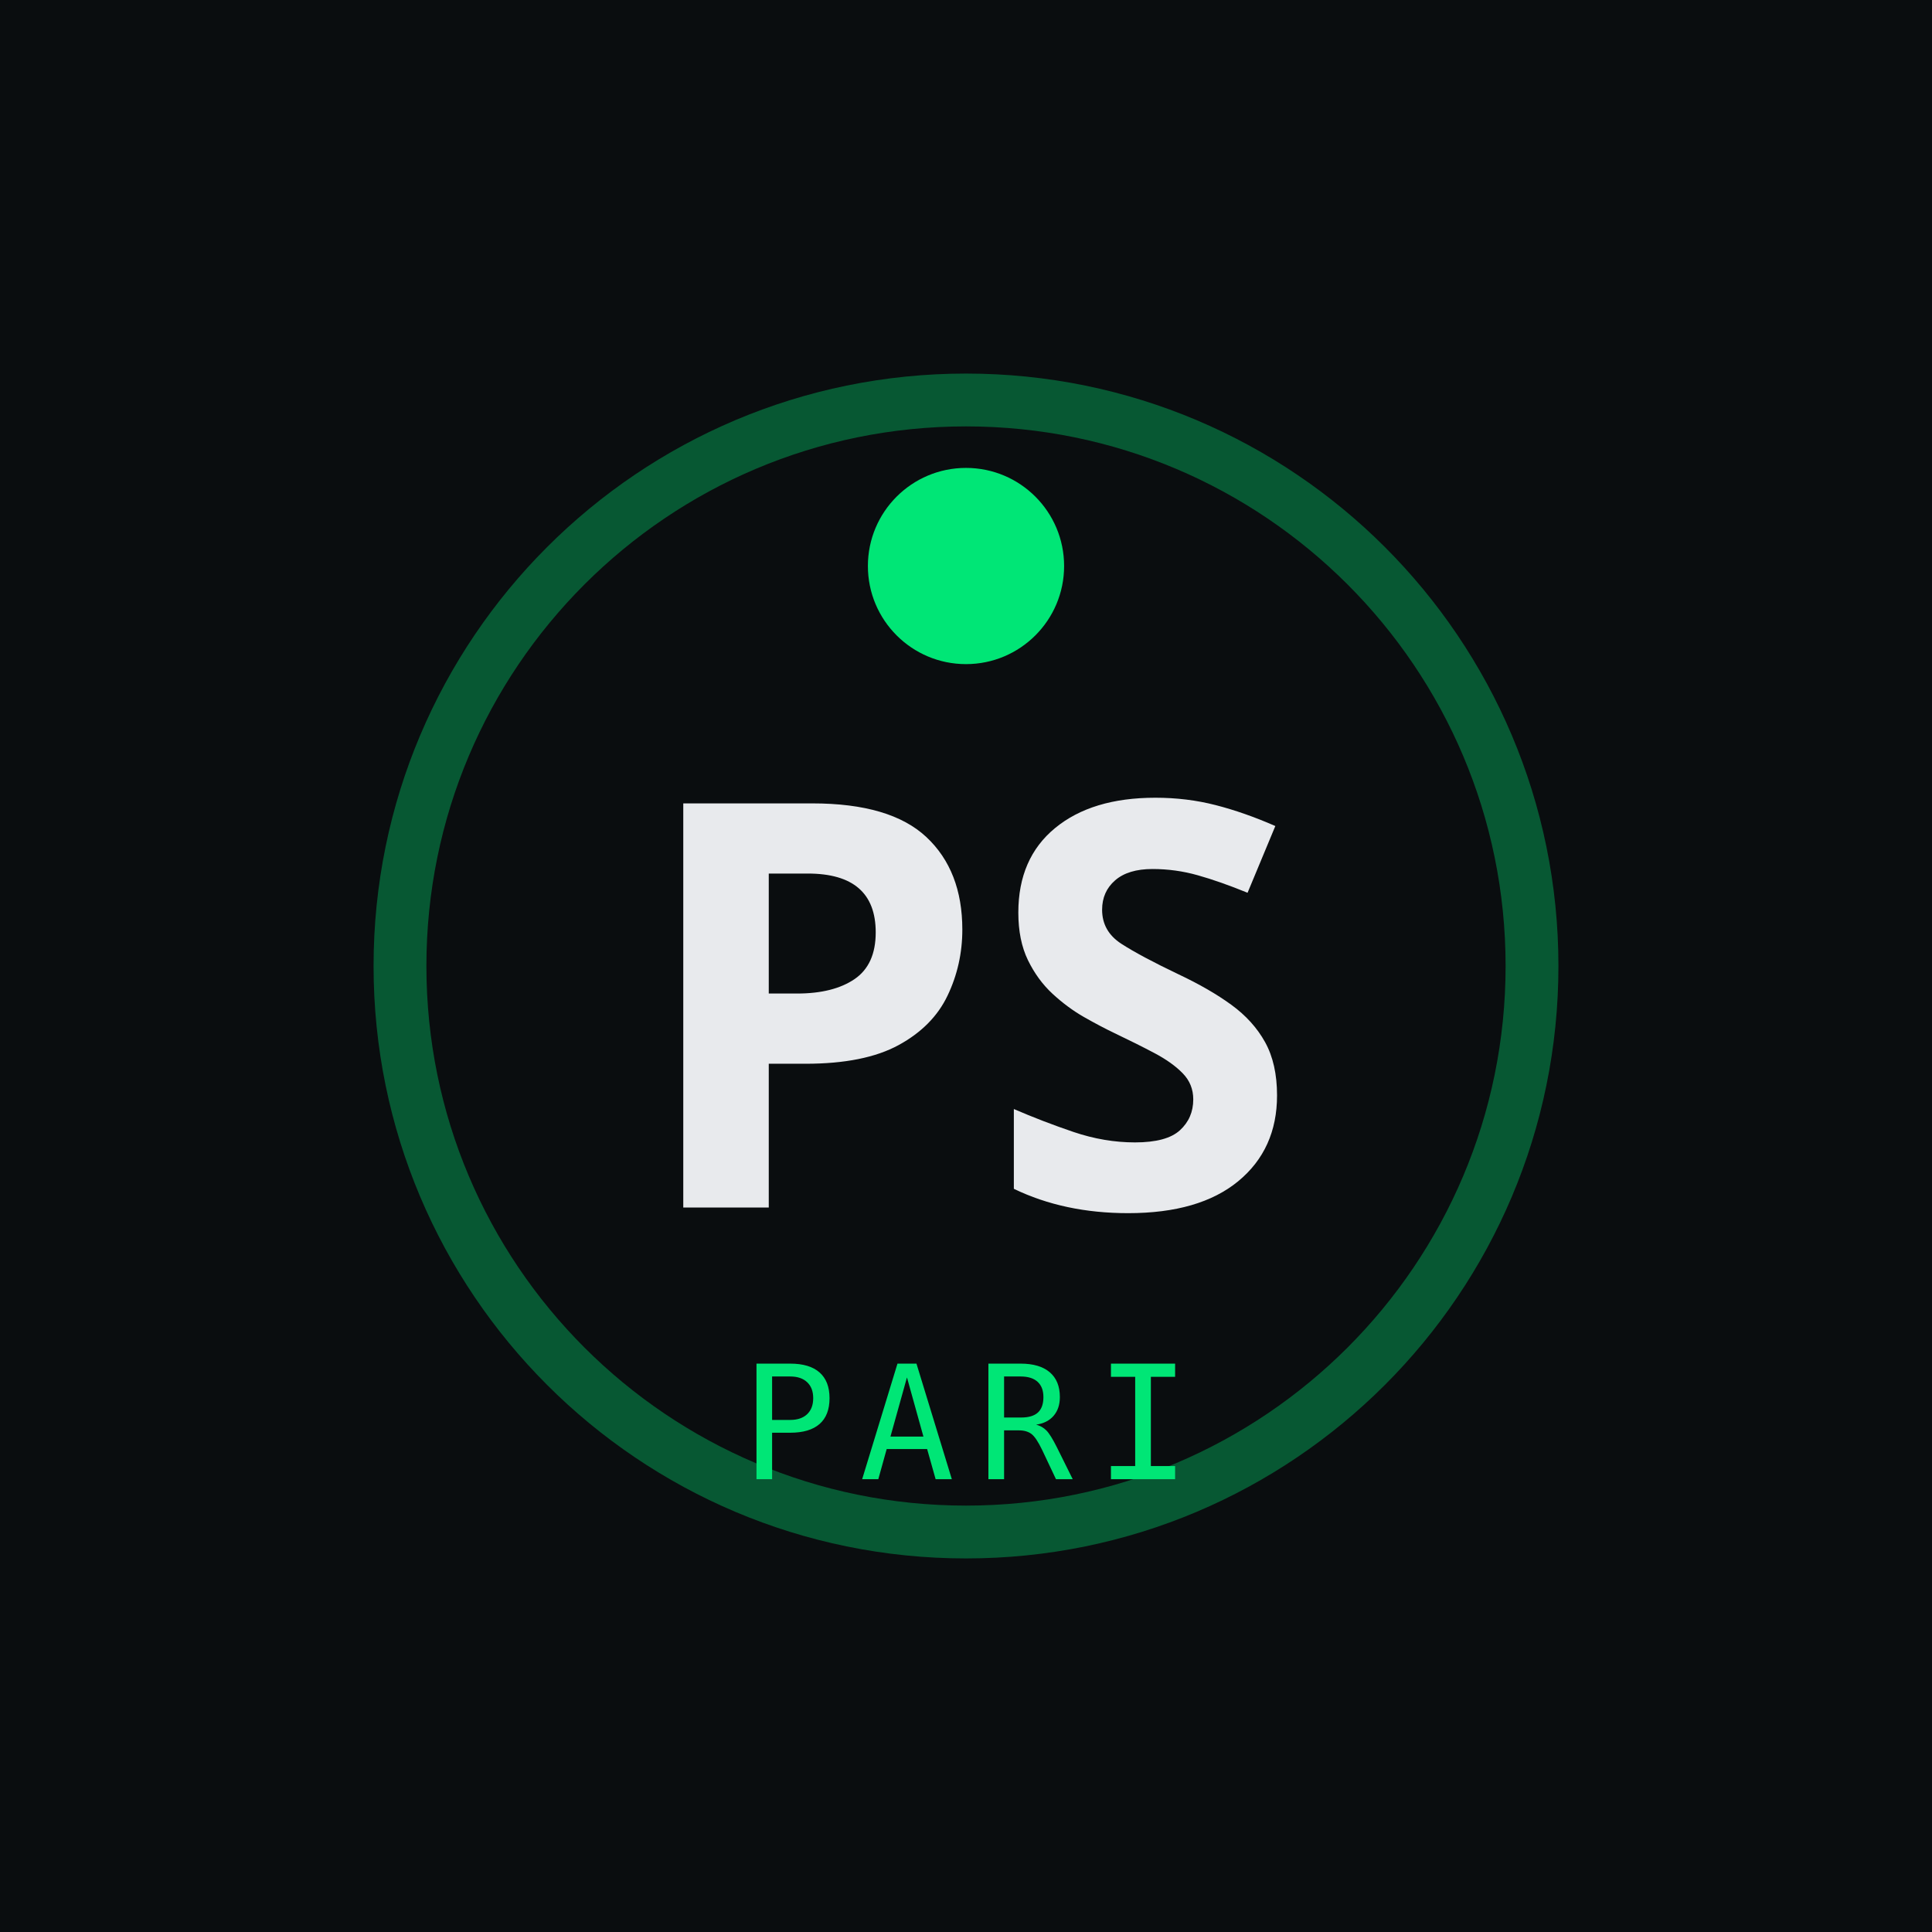
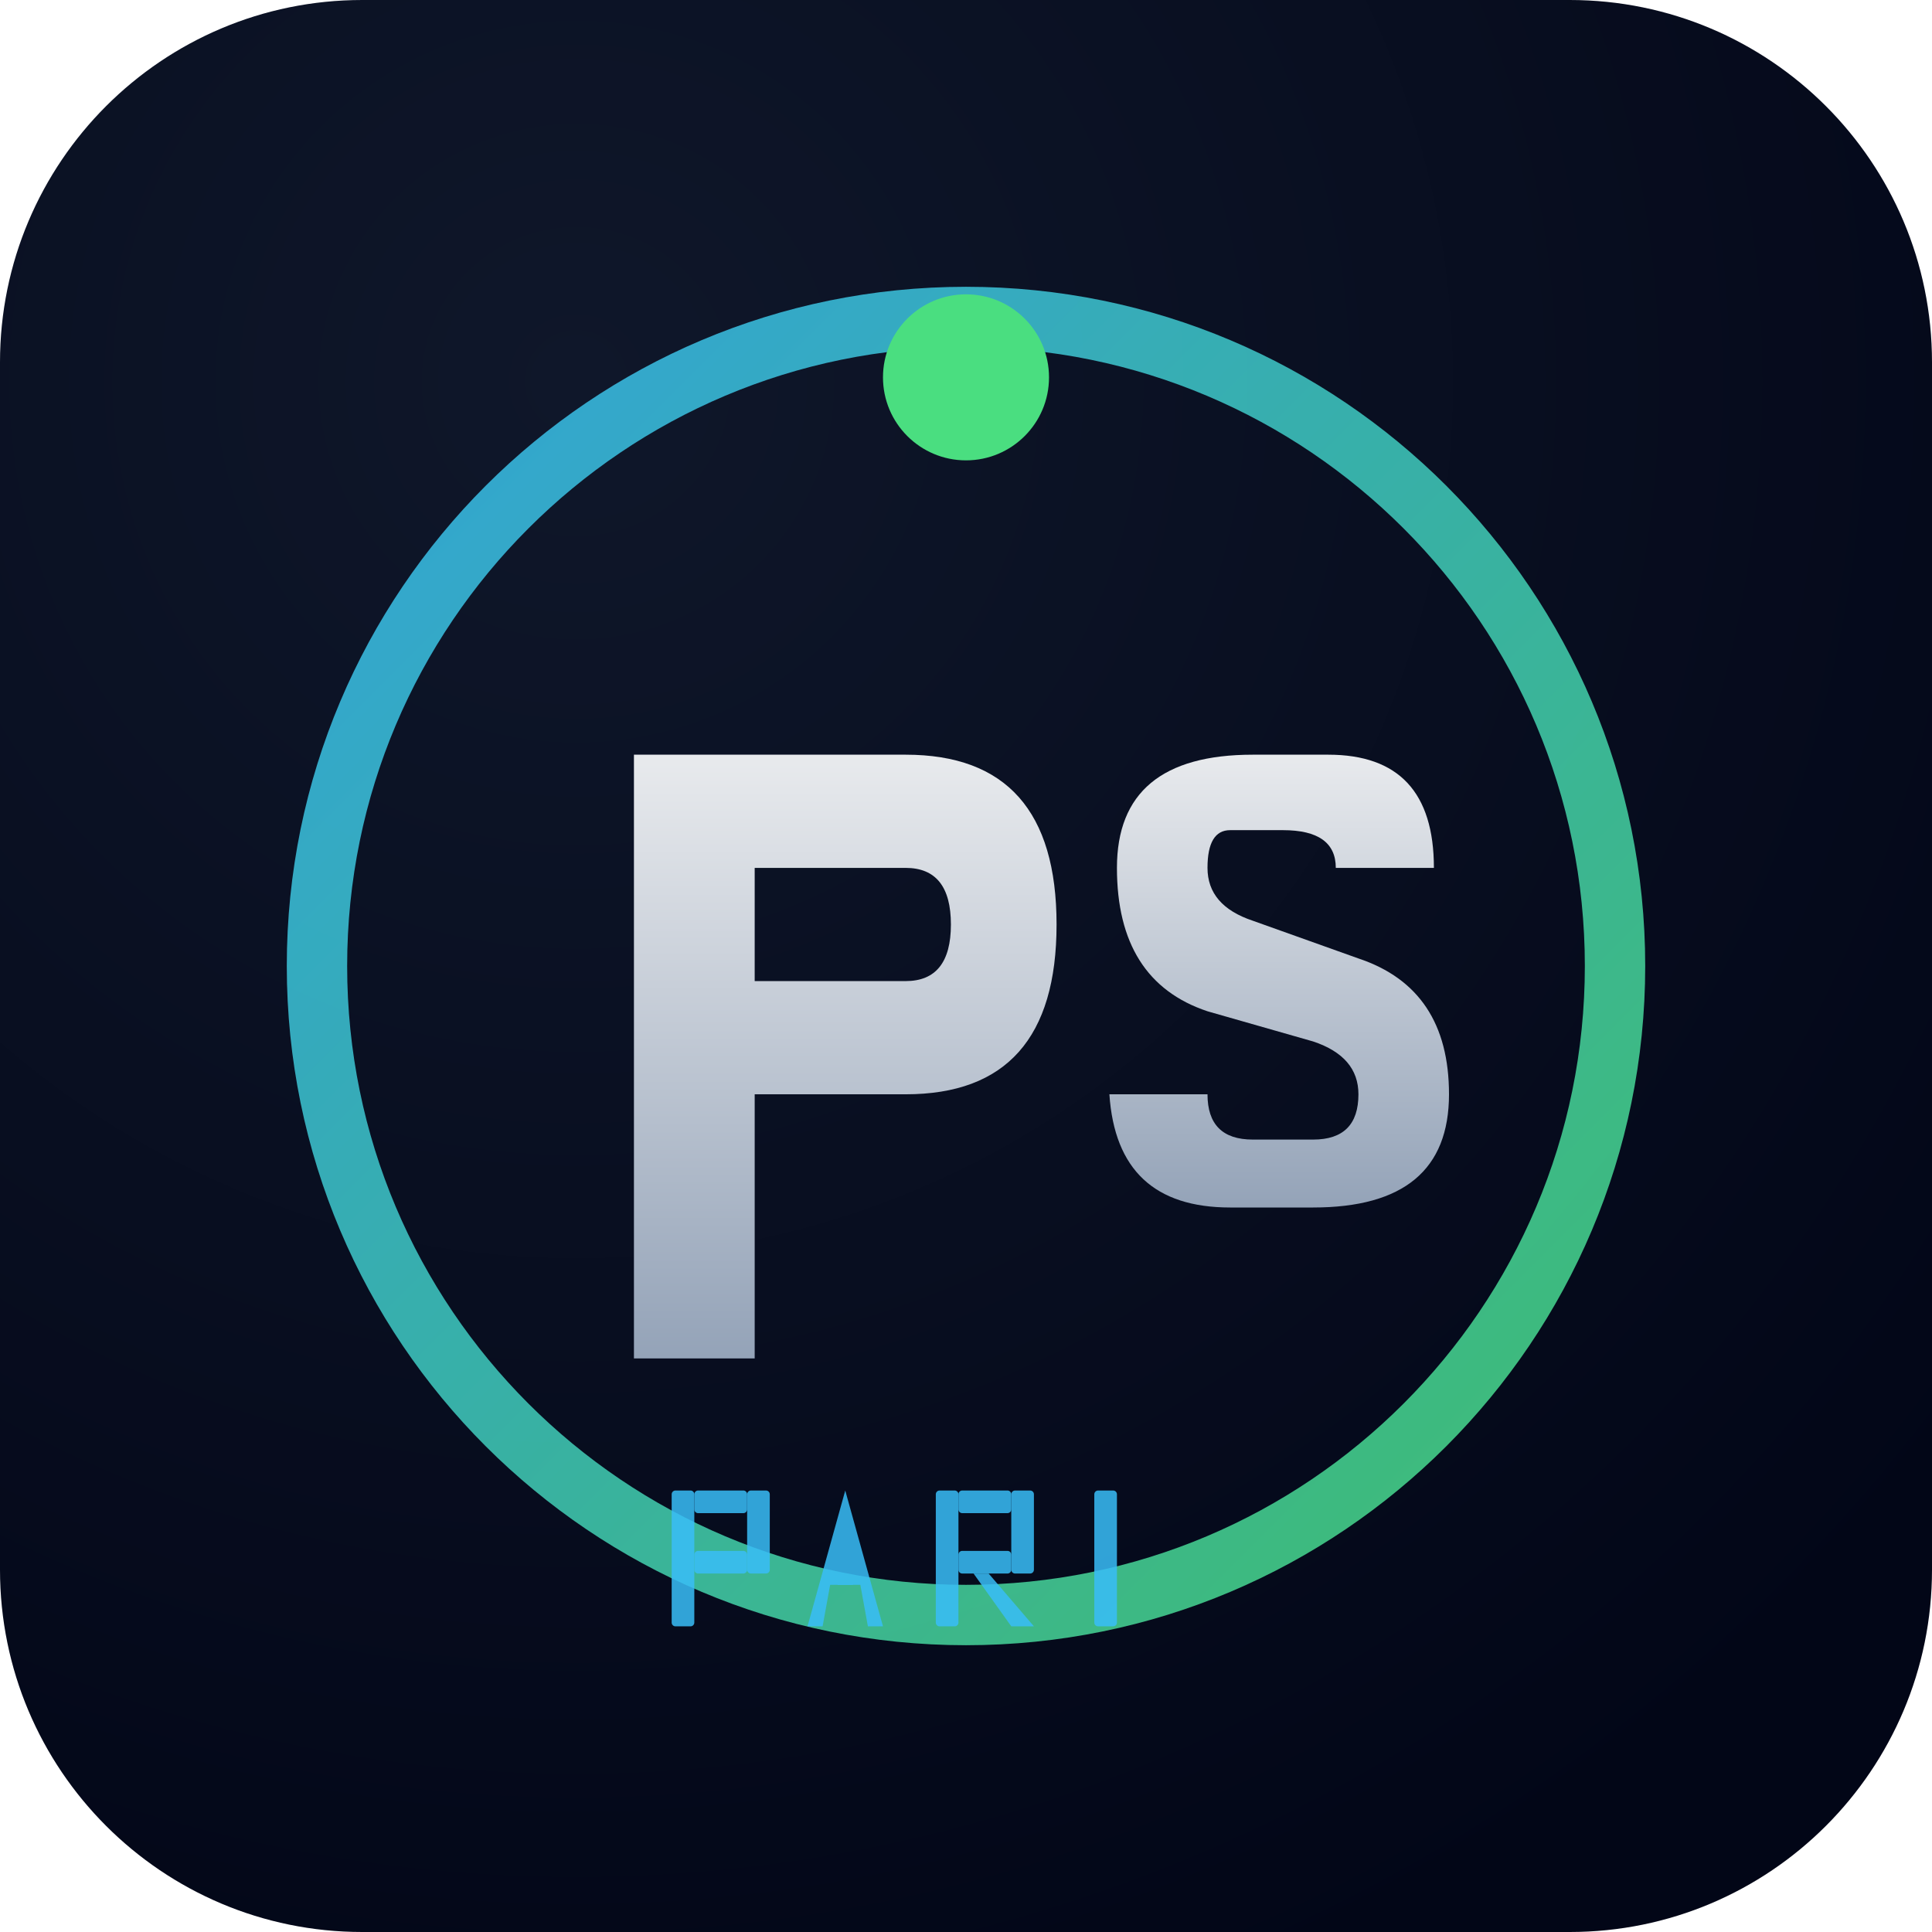
<svg xmlns="http://www.w3.org/2000/svg" viewBox="0 0 512 512" width="512" height="512">
-   <rect width="512" height="512" fill="#0a0d0f" />
-   <circle cx="256" cy="256" r="150" fill="none" stroke="#00e676" stroke-width="14" opacity="0.35" />
-   <circle cx="256" cy="150" r="26" fill="#00e676" />
-   <text x="256" y="320" font-family="'Syne','Trebuchet MS',sans-serif" font-size="150" font-weight="800" fill="#e8eaed" text-anchor="middle">PS</text>
-   <text x="256" y="392" font-family="'DM Mono',monospace" font-size="42" font-weight="500" fill="#00e676" text-anchor="middle" letter-spacing="6">PARI</text>
+   <defs>
+     <radialGradient id="bg" cx="0.3" cy="0.2" r="0.9">
+       <stop offset="0" stop-color="#0f172a" />
+       <stop offset="1" stop-color="#020617" />
+     </radialGradient>
+     <linearGradient id="ring" x1="0" y1="0" x2="1" y2="1">
+       <stop offset="0" stop-color="#38bdf8" />
+       <stop offset="1" stop-color="#4ade80" />
+     </linearGradient>
+     <linearGradient id="ps-grad" x1="0" y1="0" x2="0" y2="1">
+       <stop offset="0" stop-color="#e8eaed" />
+       <stop offset="1" stop-color="#94a3b8" />
+     </linearGradient>
+   </defs>
+   <rect width="512" height="512" rx="96" ry="96" fill="url(#bg)" />
+   <circle cx="256" cy="256" r="172" fill="none" stroke="url(#ring)" stroke-width="16" opacity="0.85" />
+   <circle cx="256" cy="100" r="22" fill="#4ade80" />
+   <g fill="url(#ps-grad)">
+     <path d="M 168 200 L 168 360 L 200 360 L 200 290 L 240 290 Q 280 290 280 245 Q 280 200 240 200 Z M 200 230 L 240 230 Q 252 230 252 245 Q 252 260 240 260 L 200 260 Z" />
+     <path d="M 296 230 Q 296 200 332 200 L 352 200 Q 380 200 380 230 L 354 230 Q 354 220 340 220 L 326 220 Q 320 220 320 230 Q 320 240 332 244 L 360 254 Q 384 262 384 290 Q 384 320 348 320 L 326 320 Q 296 320 294 290 L 320 290 Q 320 302 332 302 L 348 302 Q 360 302 360 290 Q 360 280 348 276 L 320 268 Q 296 260 296 230 Z" />
+   </g>
+   <g fill="#38bdf8" opacity="0.85">
+     <rect x="178" y="395" width="6" height="36" rx="1" />
+     <rect x="184" y="395" width="14" height="6" rx="1" />
+     <rect x="184" y="411" width="14" height="6" rx="1" />
+     <rect x="198" y="395" width="6" height="22" rx="1" />
+     <polygon points="214,431 224,395 234,431 230,431 228,420 220,420 218,431" />
+     <rect x="222" y="416" width="4" height="4" />
+     <rect x="248" y="395" width="6" height="36" rx="1" />
+     <rect x="254" y="395" width="14" height="6" rx="1" />
+     <rect x="254" y="411" width="14" height="6" rx="1" />
+     <rect x="268" y="395" width="6" height="22" rx="1" />
+     <polygon points="262,417 274,431 268,431 258,417" />
+     <rect x="290" y="395" width="6" height="36" rx="1" />
+   </g>
</svg>
